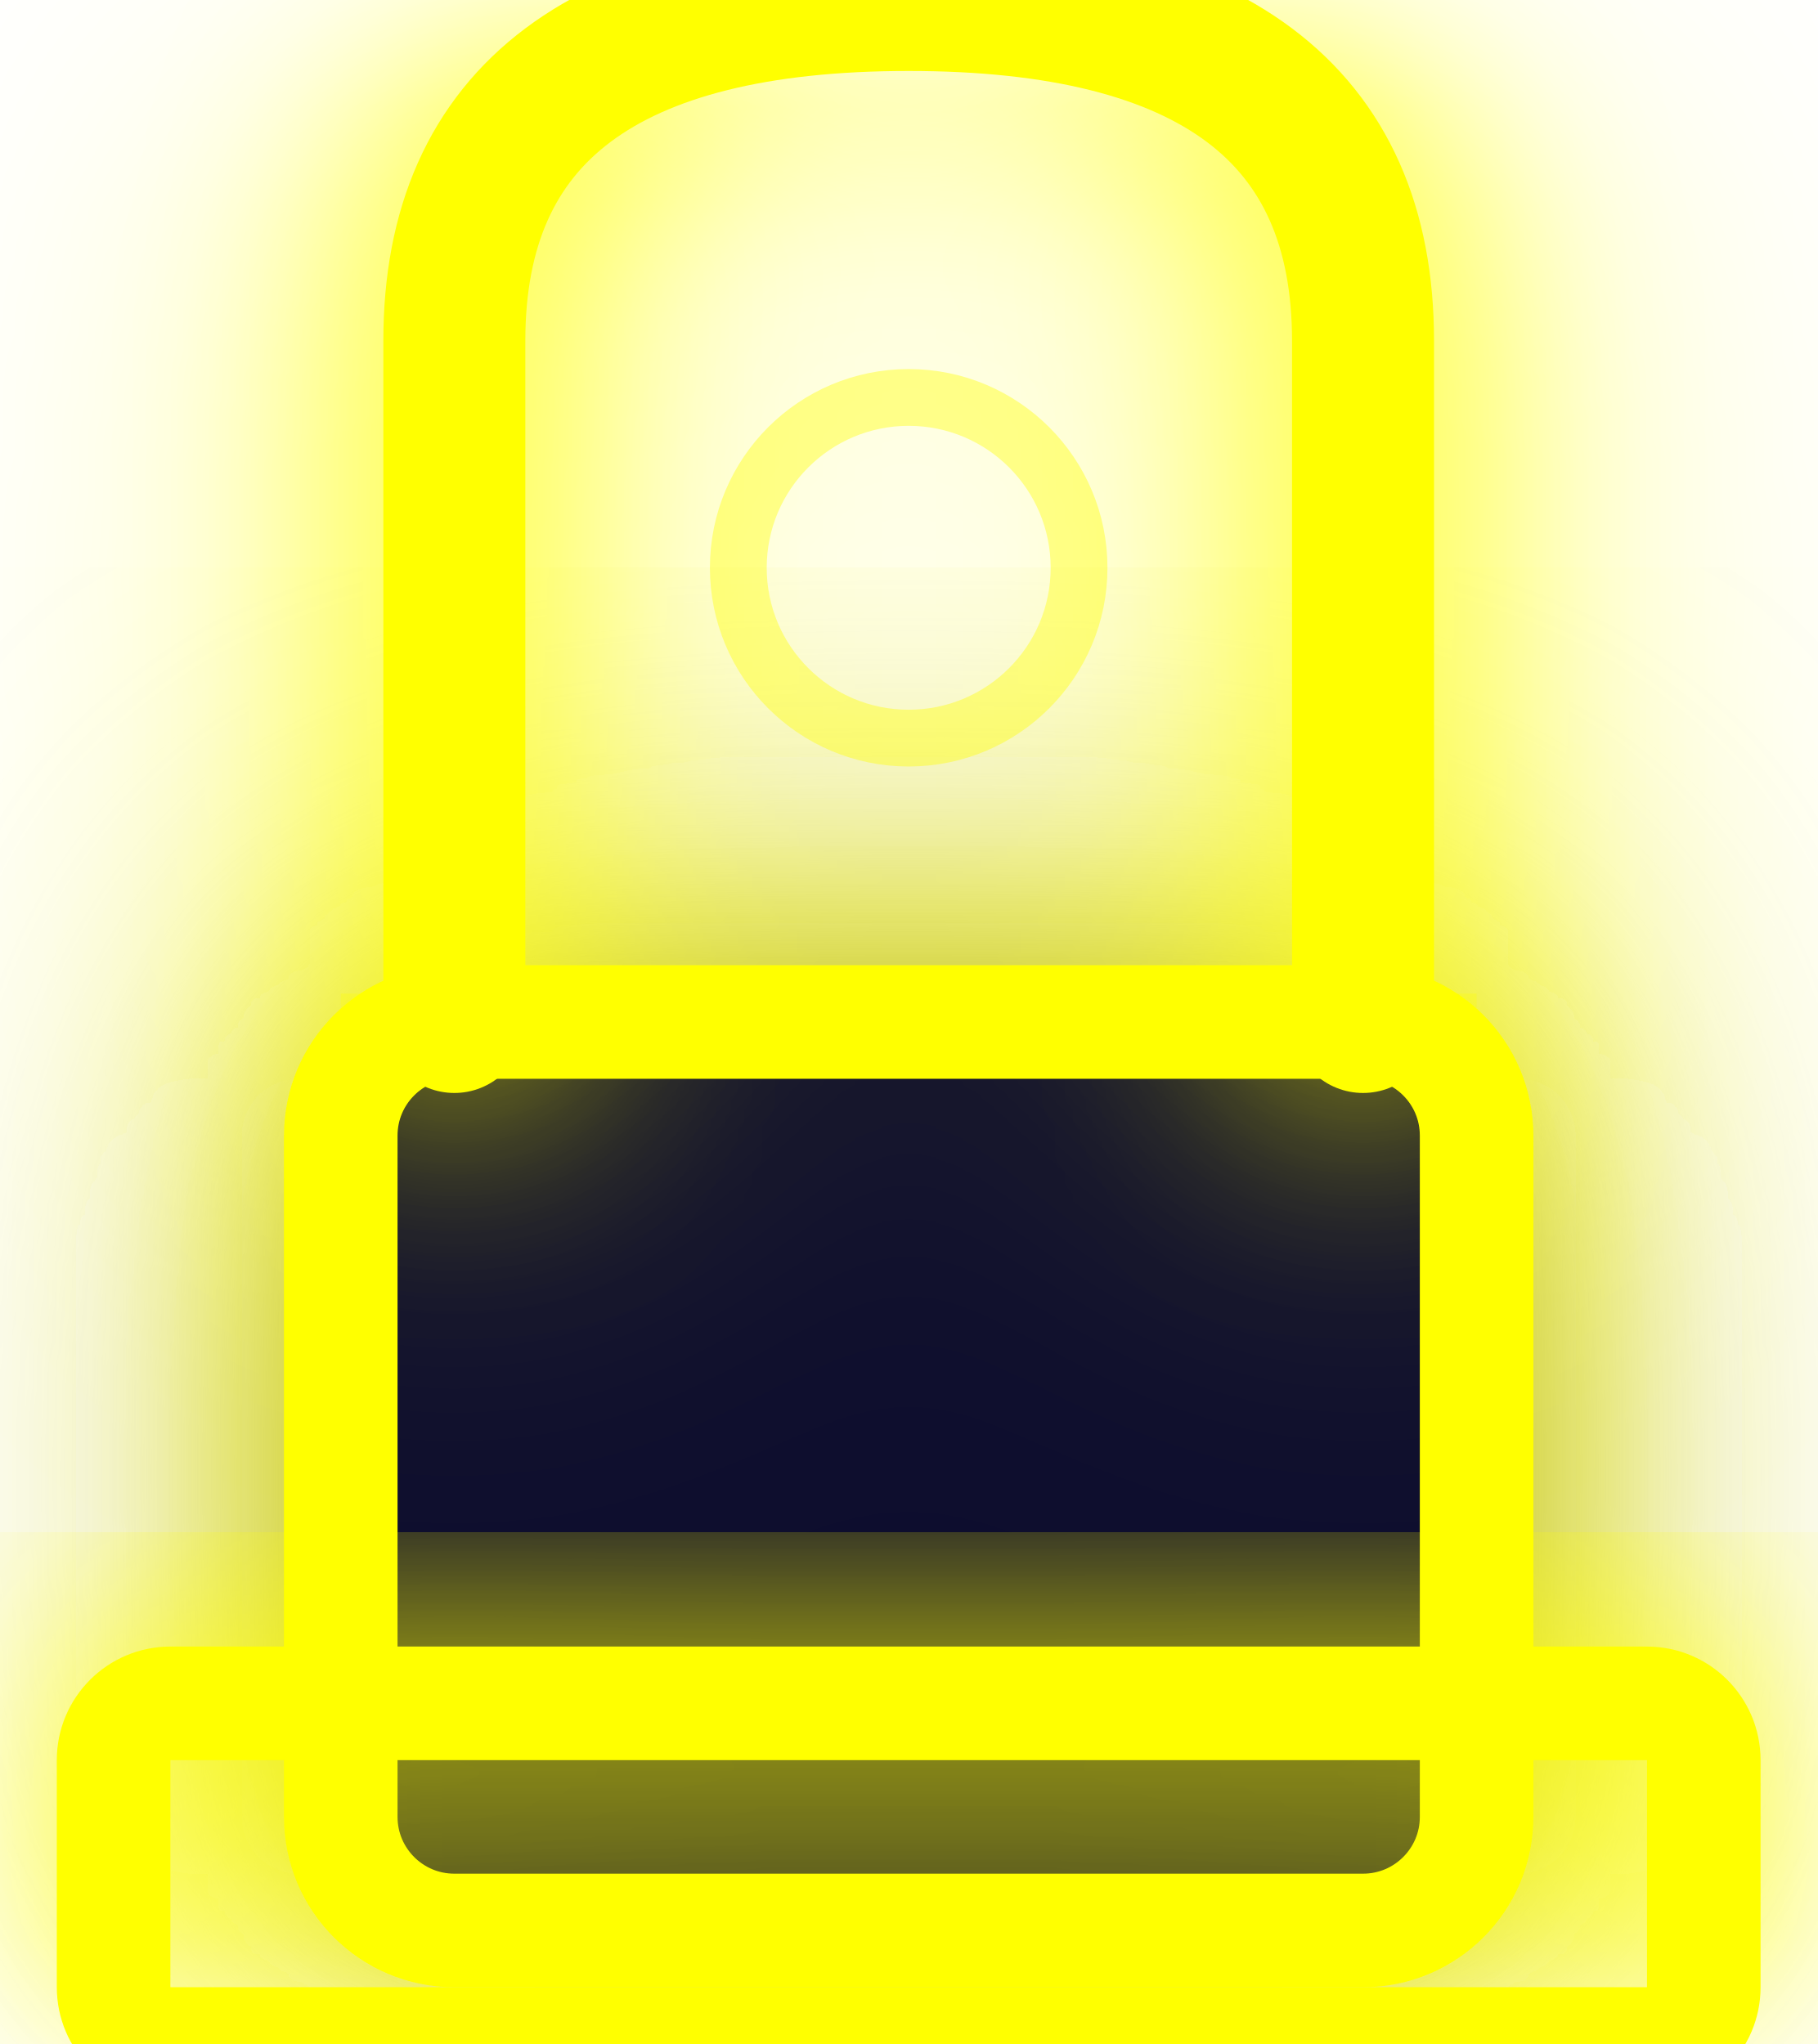
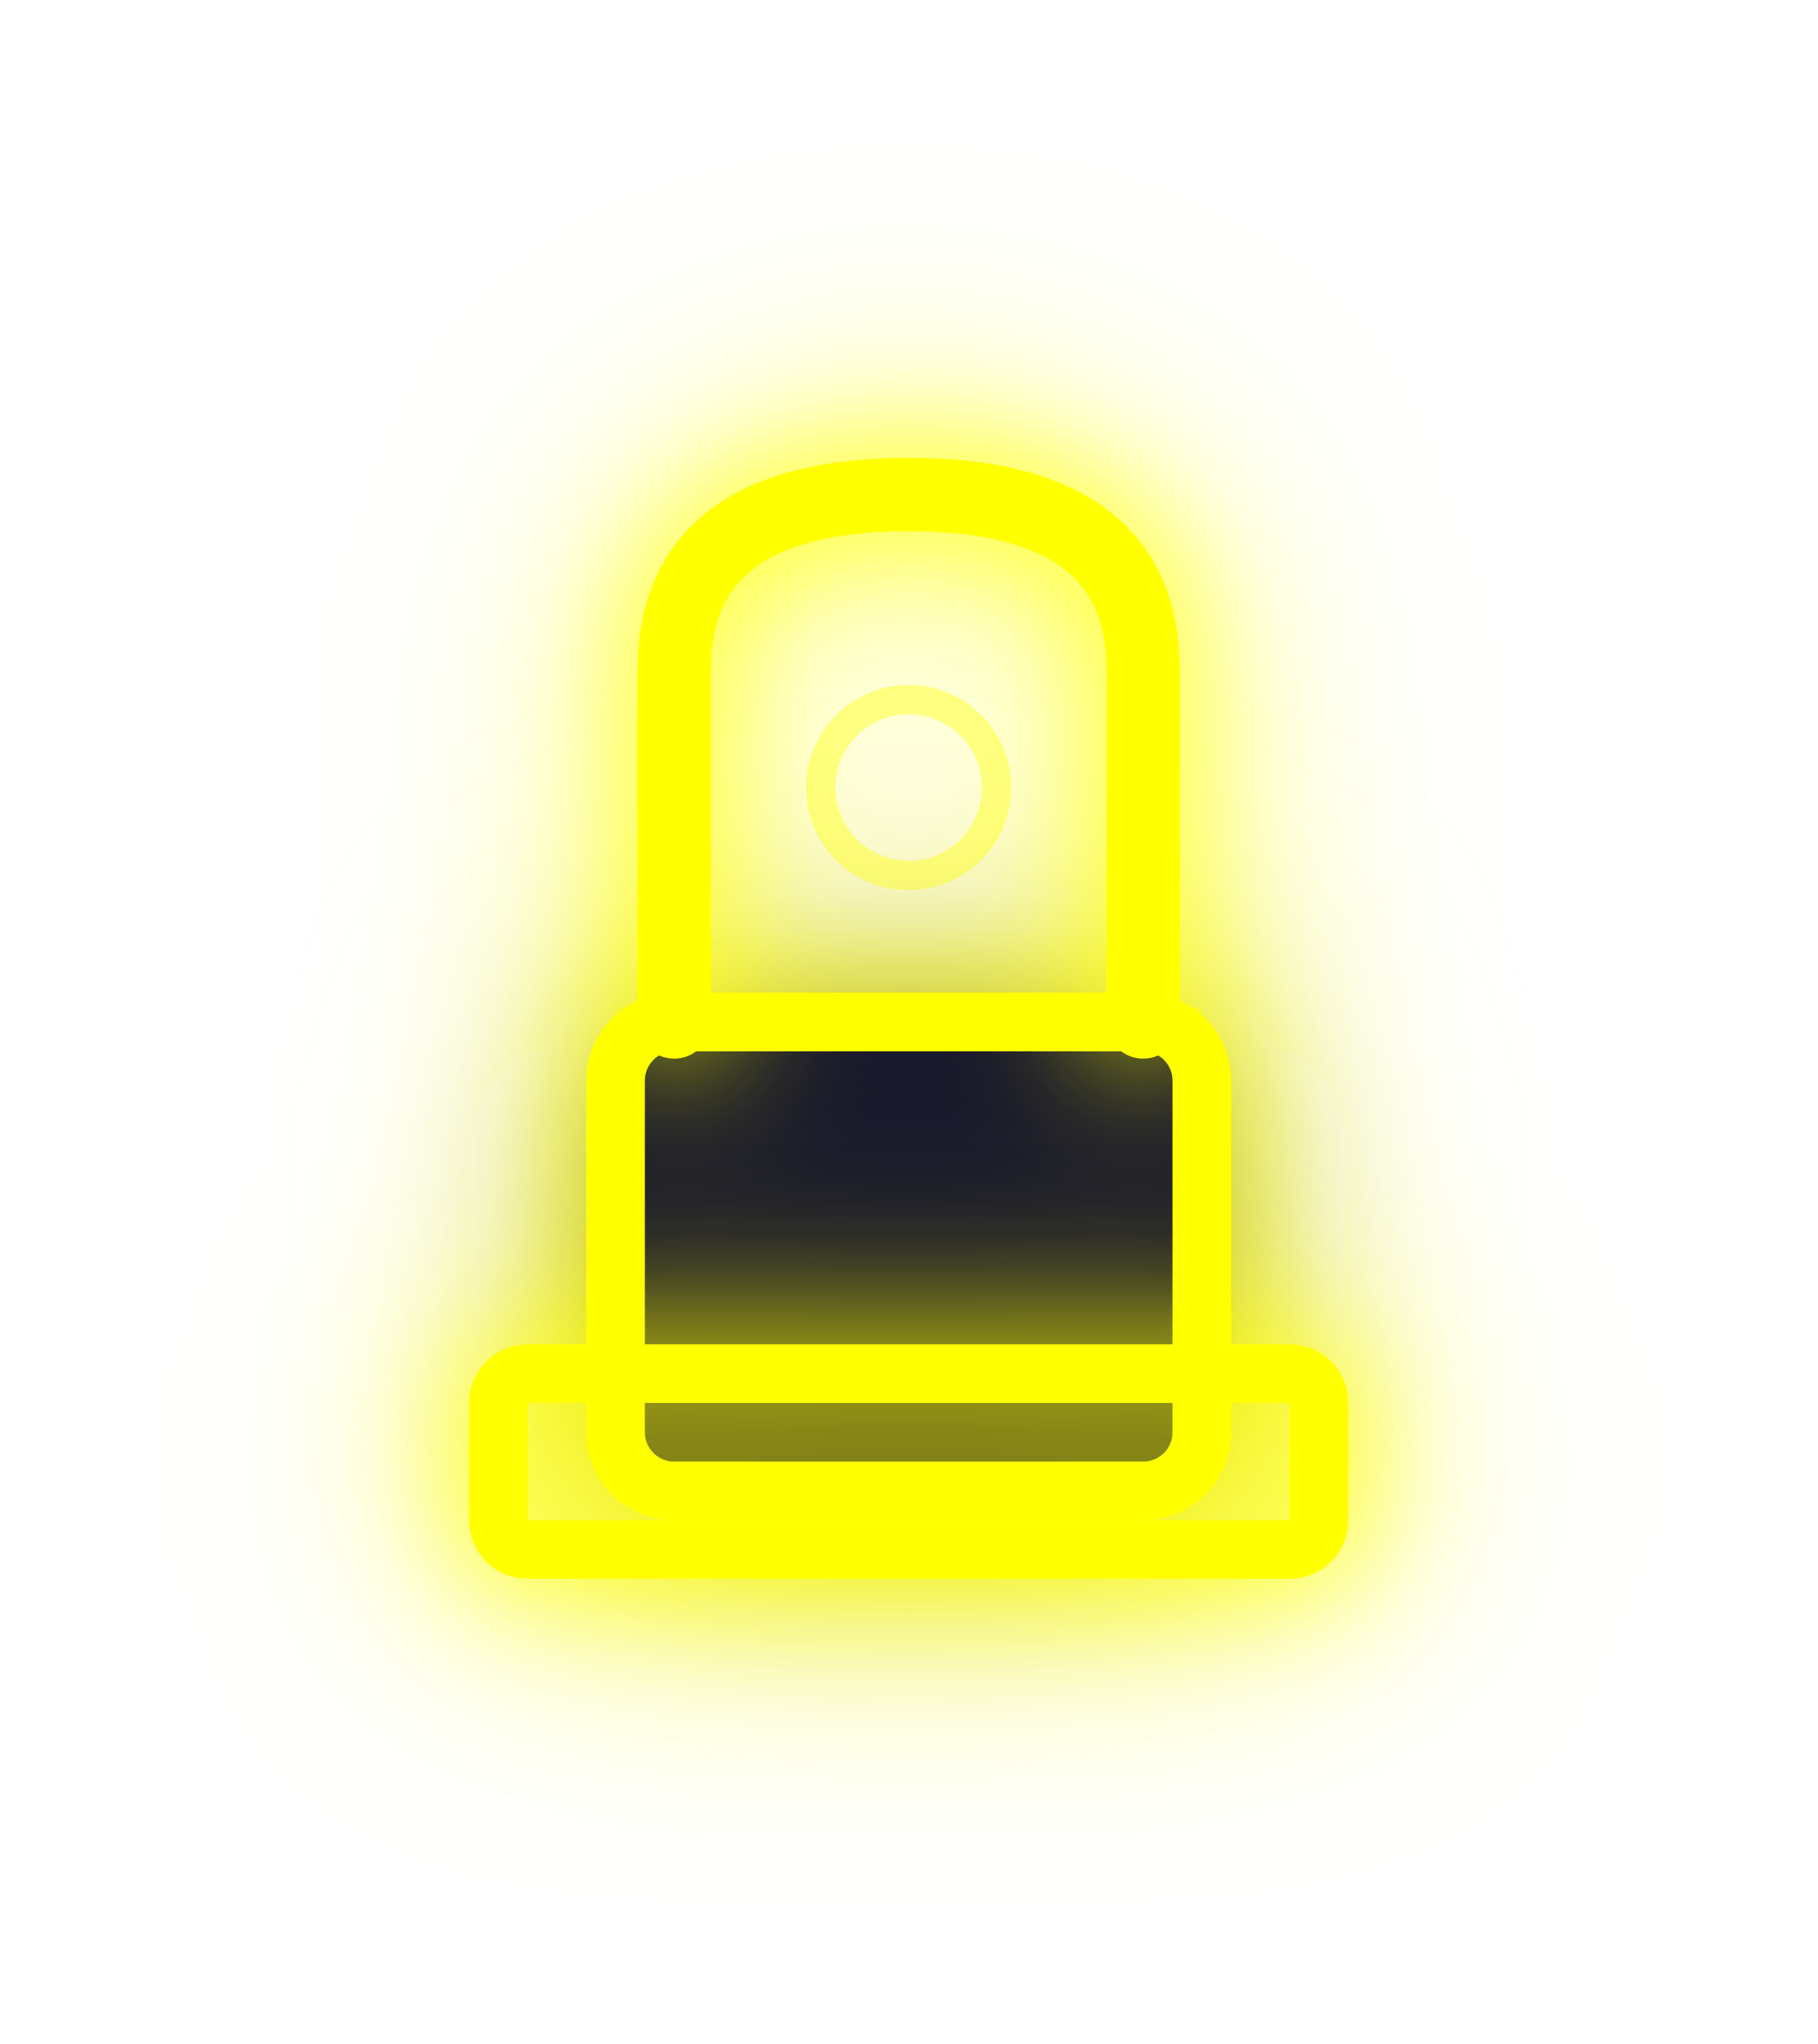
- <svg xmlns="http://www.w3.org/2000/svg" overflow="visible" viewBox="0 0 32 36" width="64" height="72">
+ <svg xmlns="http://www.w3.org/2000/svg" overflow="visible" viewBox="-15 -15 62 66" width="64" height="72">
  <defs>
-     <filter id="g" x="-50%" y="-50%" width="200%" height="200%">
+     <filter id="g" filterUnits="userSpaceOnUse" x="-500" y="-500" width="2000" height="2000">
      <feGaussianBlur stdDeviation="2" result="b1" />
      <feGaussianBlur stdDeviation="4" result="b2" />
      <feMerge>
        <feMergeNode in="b2" />
        <feMergeNode in="b1" />
        <feMergeNode in="SourceGraphic" />
      </feMerge>
    </filter>
  </defs>
  <rect x="6" y="18" width="20" height="16" rx="2" fill="#0a0a2e" stroke="#ffff00" stroke-width="2" filter="url(#g)" />
  <rect x="2" y="30" width="28" height="6" rx="1" fill="none" stroke="#ffff00" stroke-width="2" filter="url(#g)" />
  <path d="M8,18 L8,6 Q8,0 16,0 Q24,0 24,6 L24,18" fill="none" stroke="#ffff00" stroke-width="2.5" stroke-linecap="round" filter="url(#g)" />
  <line x1="6" y1="18" x2="26" y2="18" stroke="#ffff00" stroke-width="1" opacity="0.3" />
  <circle cx="16" cy="10" r="3" fill="none" stroke="#ffff00" stroke-width="1" opacity="0.4" />
</svg>
